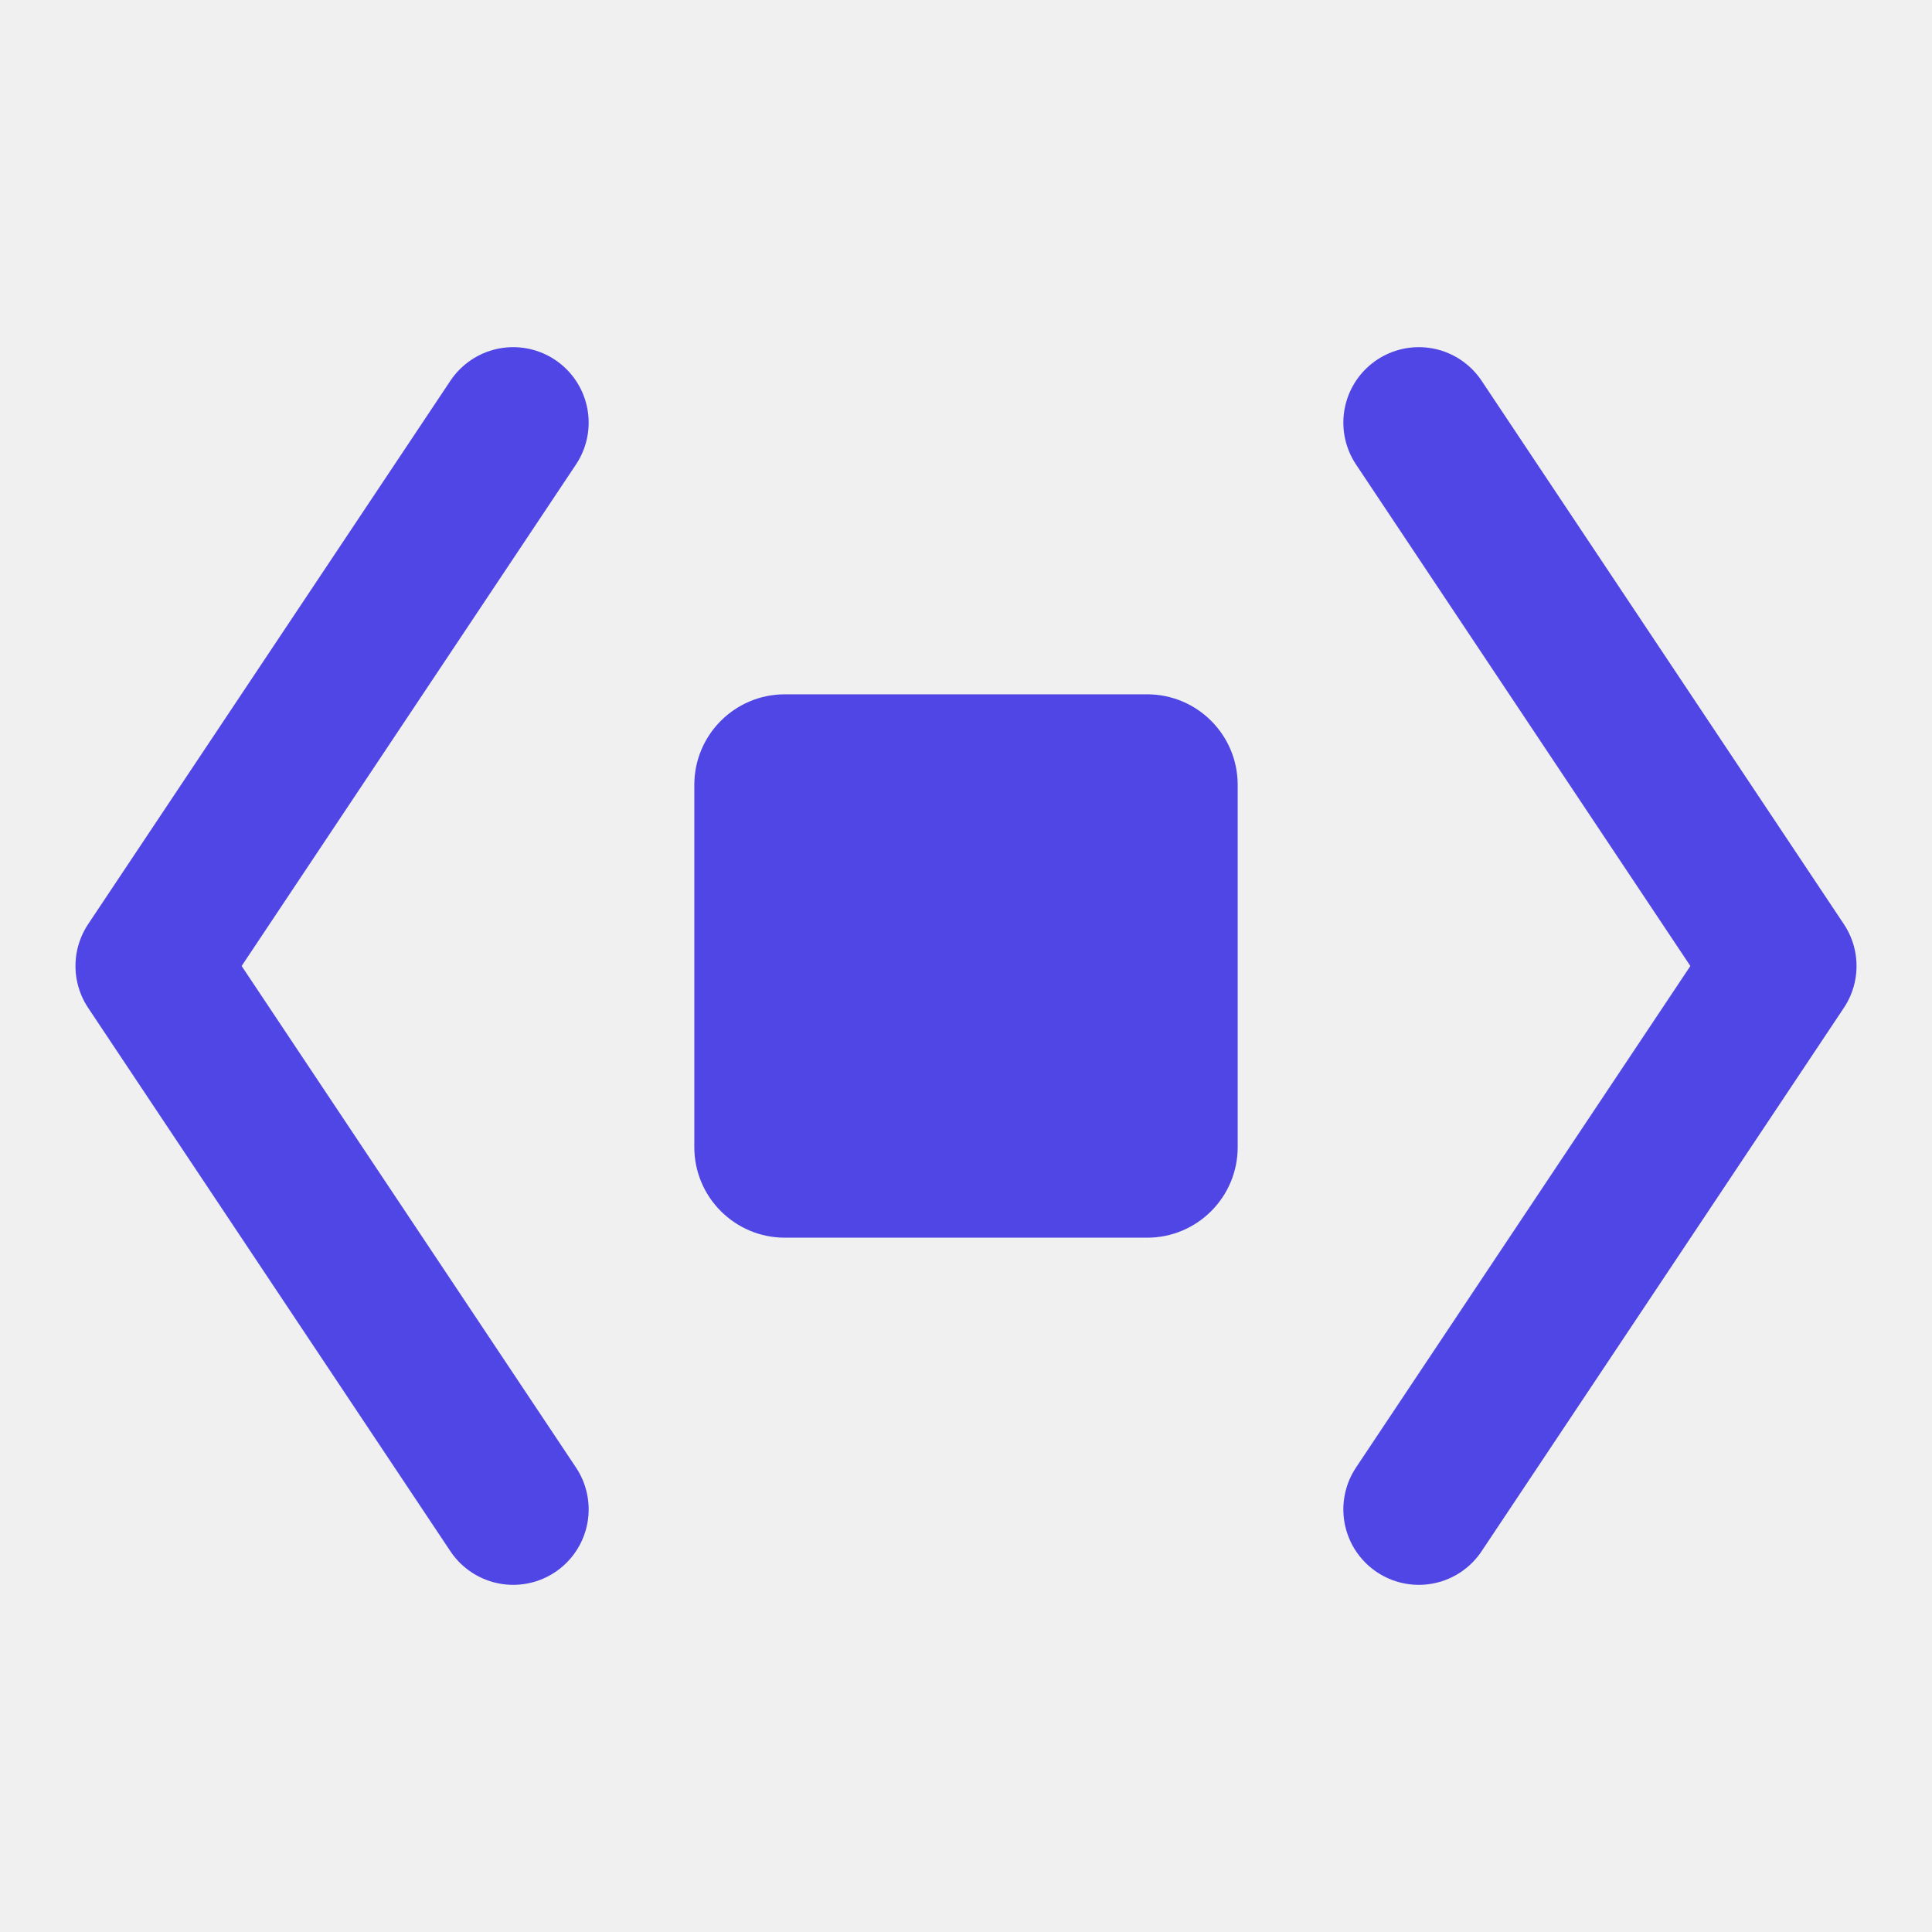
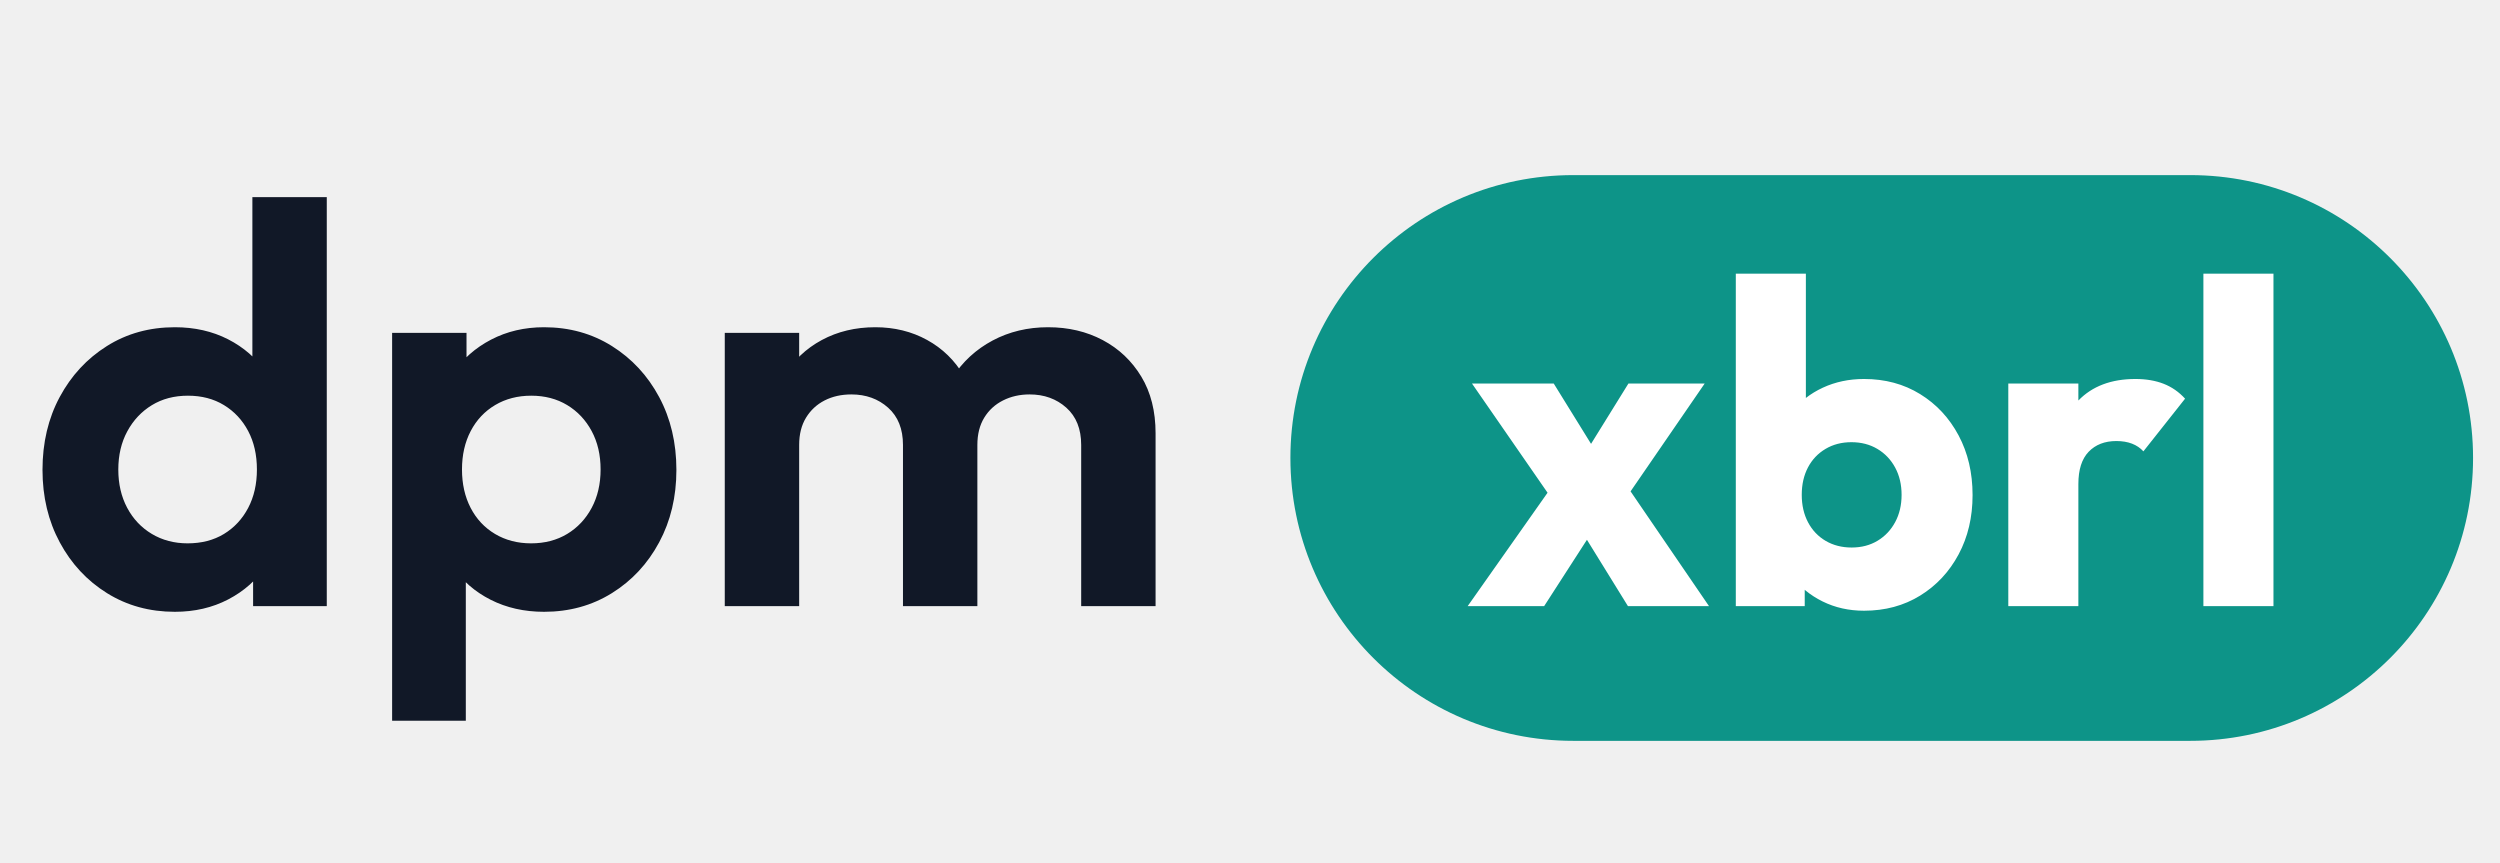
- <svg xmlns="http://www.w3.org/2000/svg" viewBox="0 0 64 64" role="img" aria-label="dpm-xbrl">
-   <style>.m{stroke:#4F46E5}.f{fill:#4F46E5}@media (prefers-color-scheme:dark){.m{stroke:#818CF8}.f{fill:#818CF8}}</style>
-   <g class="m" fill="none" stroke-width="5" stroke-linecap="round" stroke-linejoin="round">
-     <path d="M17 14L5 32l12 18" />
-     <path d="M47 14l12 18-12 18" />
-   </g>
-   <rect class="f" x="23" y="23" width="18" height="18" rx="3" />
+ <svg xmlns="http://www.w3.org/2000/svg" viewBox="0 0 185.6 64" role="img" aria-label="dpm-xbrl">
+   <style>.ink{fill:#111827}@media (prefers-color-scheme:dark){.ink{fill:#F3F4F6}}</style>
+   <path d="M12.983 45.42Q10.169 45.42 7.945 44.035Q5.72 42.65 4.438 40.265Q3.155 37.881 3.155 34.882Q3.155 31.85 4.436 29.469Q5.717 27.087 7.937 25.691Q10.157 24.294 12.983 24.294Q15.178 24.294 16.926 25.186Q18.674 26.079 19.75 27.643Q20.827 29.208 20.9 31.203V38.406Q20.827 40.401 19.766 41.992Q18.706 43.583 16.942 44.501Q15.178 45.42 12.983 45.42ZM13.928 40.338Q15.482 40.338 16.628 39.64Q17.774 38.942 18.424 37.708Q19.073 36.474 19.073 34.857Q19.073 33.228 18.426 32.003Q17.779 30.778 16.63 30.077Q15.482 29.376 13.954 29.376Q12.427 29.376 11.274 30.08Q10.121 30.784 9.452 32.019Q8.783 33.254 8.783 34.857Q8.783 36.463 9.442 37.701Q10.101 38.939 11.271 39.638Q12.441 40.338 13.928 40.338ZM24.26 45.0H18.79V39.55L19.672 34.605L18.737 29.701V14.634H24.26ZM40.388 45.42Q38.194 45.42 36.43 44.528Q34.666 43.635 33.61 42.07Q32.555 40.506 32.471 38.511V31.308Q32.555 29.313 33.626 27.722Q34.697 26.131 36.46 25.213Q38.223 24.294 40.388 24.294Q43.202 24.294 45.428 25.691Q47.654 27.087 48.935 29.476Q50.216 31.864 50.216 34.889Q50.216 37.881 48.935 40.264Q47.654 42.648 45.428 44.034Q43.202 45.42 40.388 45.42ZM29.111 53.505V24.714H34.634V30.043L33.7 34.983L34.582 39.897V53.505ZM39.428 40.338Q40.948 40.338 42.107 39.64Q43.265 38.941 43.927 37.702Q44.588 36.462 44.588 34.853Q44.588 33.24 43.927 32.006Q43.265 30.773 42.109 30.074Q40.954 29.376 39.442 29.376Q37.931 29.376 36.76 30.071Q35.59 30.766 34.944 32.003Q34.298 33.239 34.298 34.856Q34.298 36.463 34.939 37.703Q35.579 38.941 36.75 39.64Q37.921 40.338 39.428 40.338ZM53.807 45.0V24.714H59.33V45.0ZM67.037 45.0V33.03Q67.037 31.255 65.935 30.268Q64.832 29.282 63.205 29.282Q62.092 29.282 61.22 29.728Q60.349 30.174 59.839 31.009Q59.33 31.843 59.33 33.03L57.178 31.98Q57.178 29.617 58.212 27.906Q59.246 26.194 61.01 25.244Q62.774 24.294 64.979 24.294Q67.111 24.294 68.827 25.239Q70.544 26.184 71.552 27.89Q72.56 29.596 72.56 31.97V45.0ZM80.267 45.0V33.03Q80.267 31.255 79.165 30.268Q78.062 29.282 76.434 29.282Q75.353 29.282 74.466 29.728Q73.579 30.174 73.069 31.009Q72.56 31.843 72.56 33.03L69.4 32.285Q69.557 29.828 70.696 28.048Q71.835 26.268 73.689 25.281Q75.542 24.294 77.81 24.294Q80.068 24.294 81.868 25.249Q83.669 26.205 84.73 27.959Q85.79 29.712 85.79 32.169V45.0Z" class="ink" />
+   <rect x="95.8" y="13" width="87.8" height="42" rx="21" fill="#0D9488" />
+   <path d="M120.859 45.0 116.898 38.591 115.776 37.86 109.282 28.476H115.351L119.074 34.494L120.162 35.174L126.877 45.0ZM108.959 45.0 115.725 35.395 118.683 38.727 114.637 45.0ZM120.128 37.826 117.153 34.511 120.893 28.476H126.554ZM138.386 45.34Q136.703 45.34 135.309 44.651Q133.915 43.963 133.04 42.782Q132.164 41.6 132.028 40.138V33.168Q132.164 31.706 133.048 30.567Q133.932 29.428 135.326 28.782Q136.72 28.136 138.386 28.136Q140.732 28.136 142.551 29.258Q144.37 30.38 145.407 32.326Q146.444 34.273 146.444 36.755Q146.444 39.22 145.407 41.158Q144.37 43.096 142.551 44.218Q140.732 45.34 138.386 45.34ZM128.866 45.0V20.316H134.068V32.539L133.201 36.534L133.983 40.563V45.0ZM137.468 40.648Q138.556 40.648 139.389 40.146Q140.222 39.645 140.698 38.761Q141.174 37.877 141.174 36.738Q141.174 35.599 140.698 34.715Q140.222 33.831 139.381 33.33Q138.539 32.828 137.451 32.828Q136.363 32.828 135.522 33.33Q134.68 33.831 134.221 34.707Q133.762 35.582 133.762 36.738Q133.762 37.894 134.23 38.778Q134.697 39.662 135.538 40.155Q136.38 40.648 137.468 40.648ZM149.096 45.0V28.476H154.298V45.0ZM154.298 35.939 152.105 34.239Q152.751 31.332 154.298 29.734Q155.845 28.136 158.531 28.136Q159.721 28.136 160.631 28.493Q161.54 28.85 162.22 29.598L159.126 33.508Q158.786 33.134 158.283 32.938Q157.779 32.743 157.12 32.743Q155.828 32.743 155.063 33.538Q154.298 34.332 154.298 35.939ZM163.58 45.0V20.316H168.782V45.0Z" fill="#fff" />
</svg>
